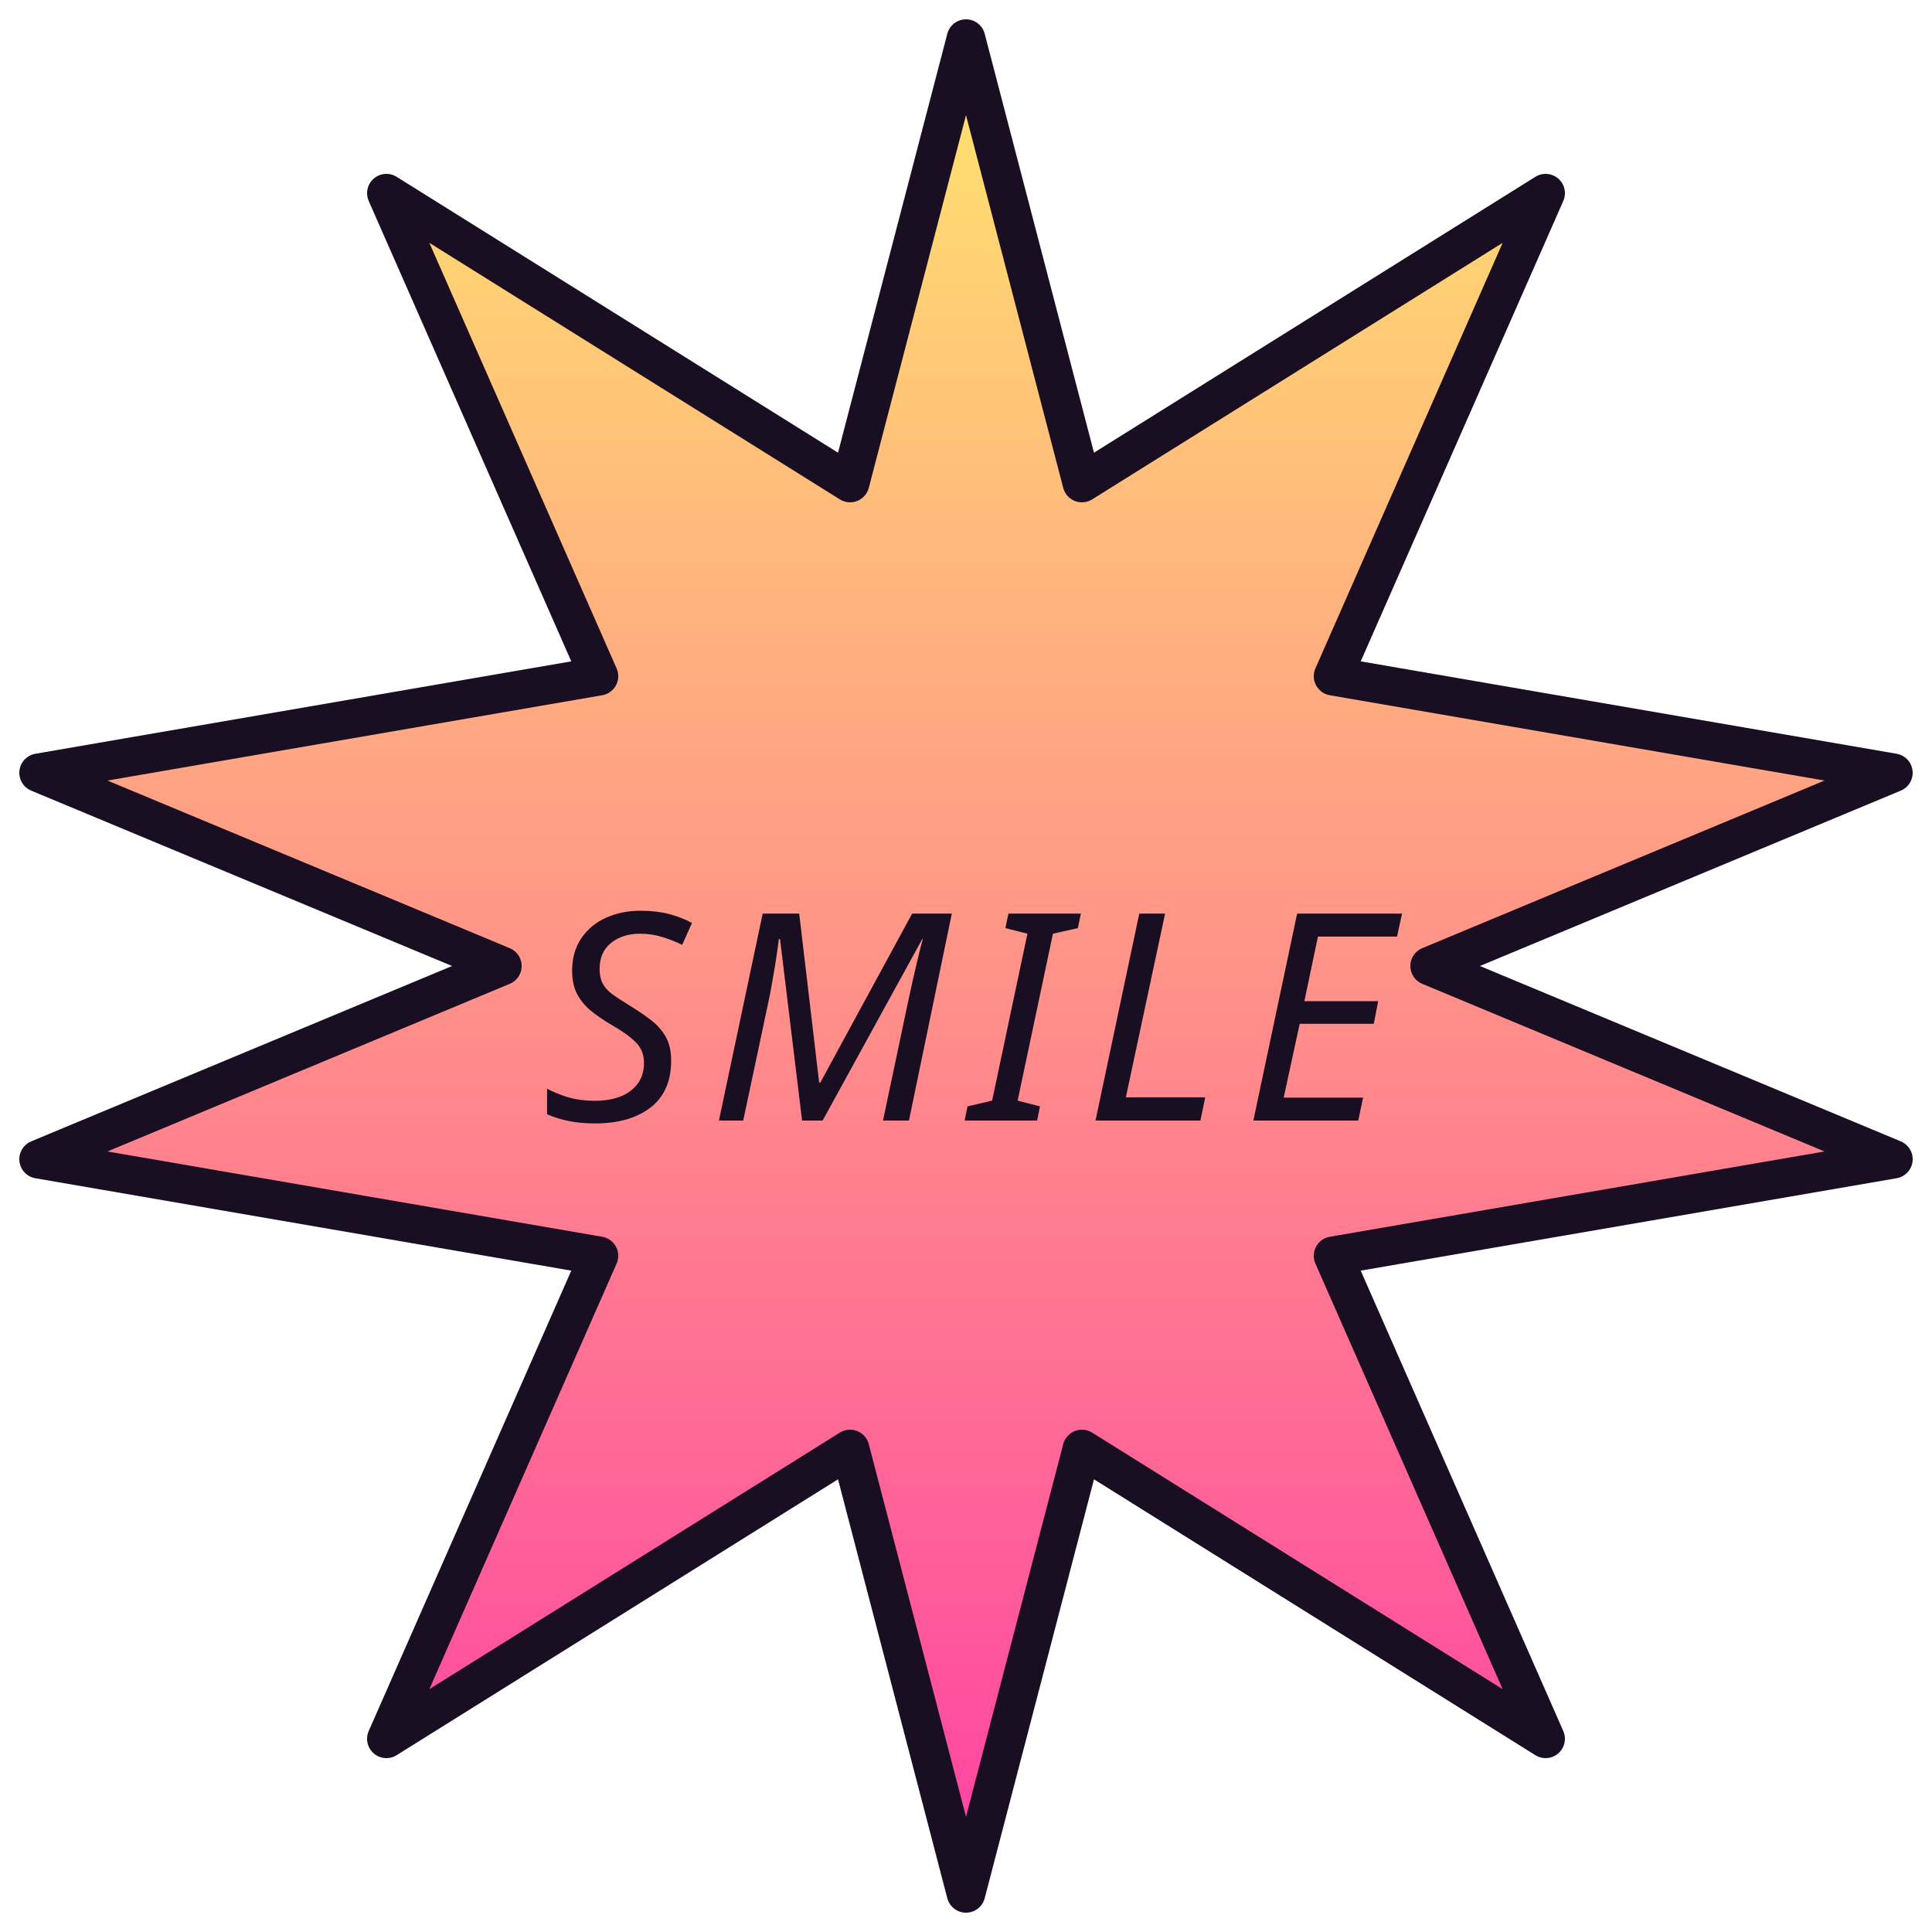
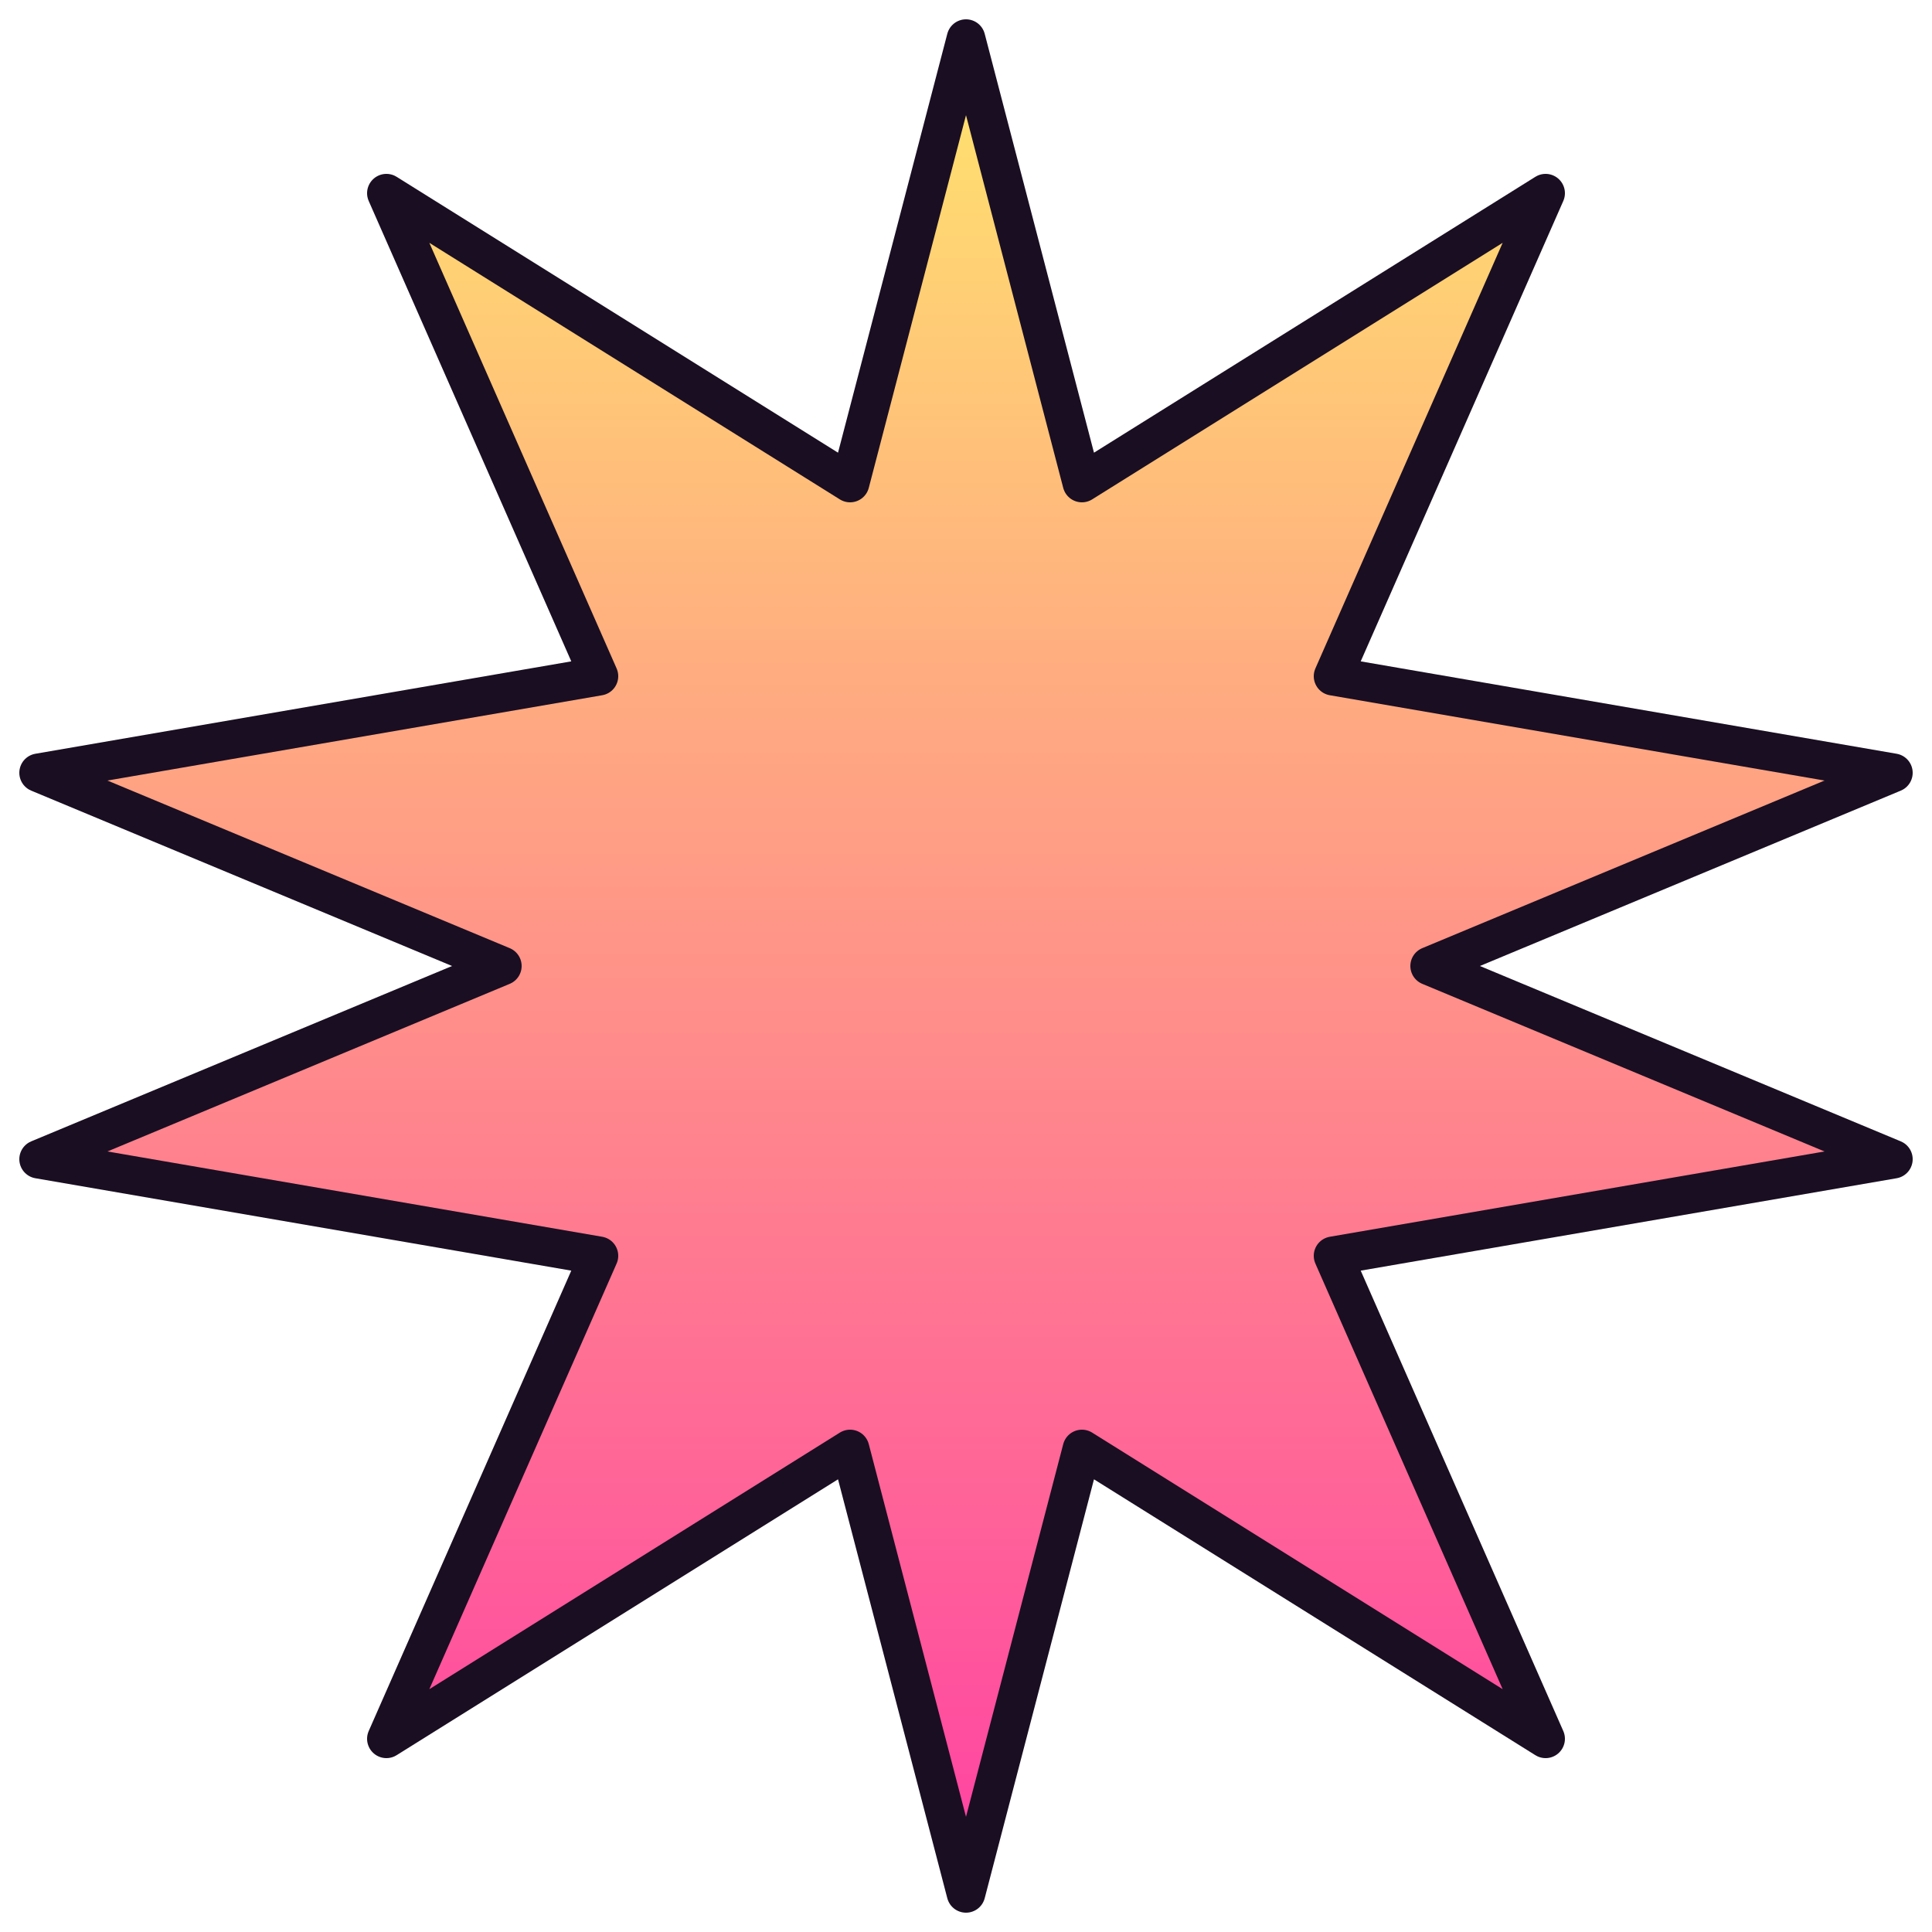
<svg xmlns="http://www.w3.org/2000/svg" viewBox="0 0 200 200">
  <defs>
    <linearGradient id="sb" x1="0" x2="0" y1="0" y2="1">
      <stop offset="0" stop-color="#ffe66d" />
      <stop offset="1" stop-color="#ff3fa4" />
    </linearGradient>
  </defs>
  <polygon points="100,4 112,50 160,20 138,70 196,80 148,100 196,120 138,130 160,180 112,150 100,196 88,150 40,180 62,130 4,120 52,100 4,80 62,70 40,20 88,50" fill="url(#sb)" stroke="#1a0e22" stroke-width="4" stroke-linejoin="round" />
-   <text x="100" y="116" text-anchor="middle" font-family="Archivo Black, Impact, sans-serif" font-style="italic" font-size="30" fill="#1a0e22" letter-spacing="2">SMILE</text>
</svg>
